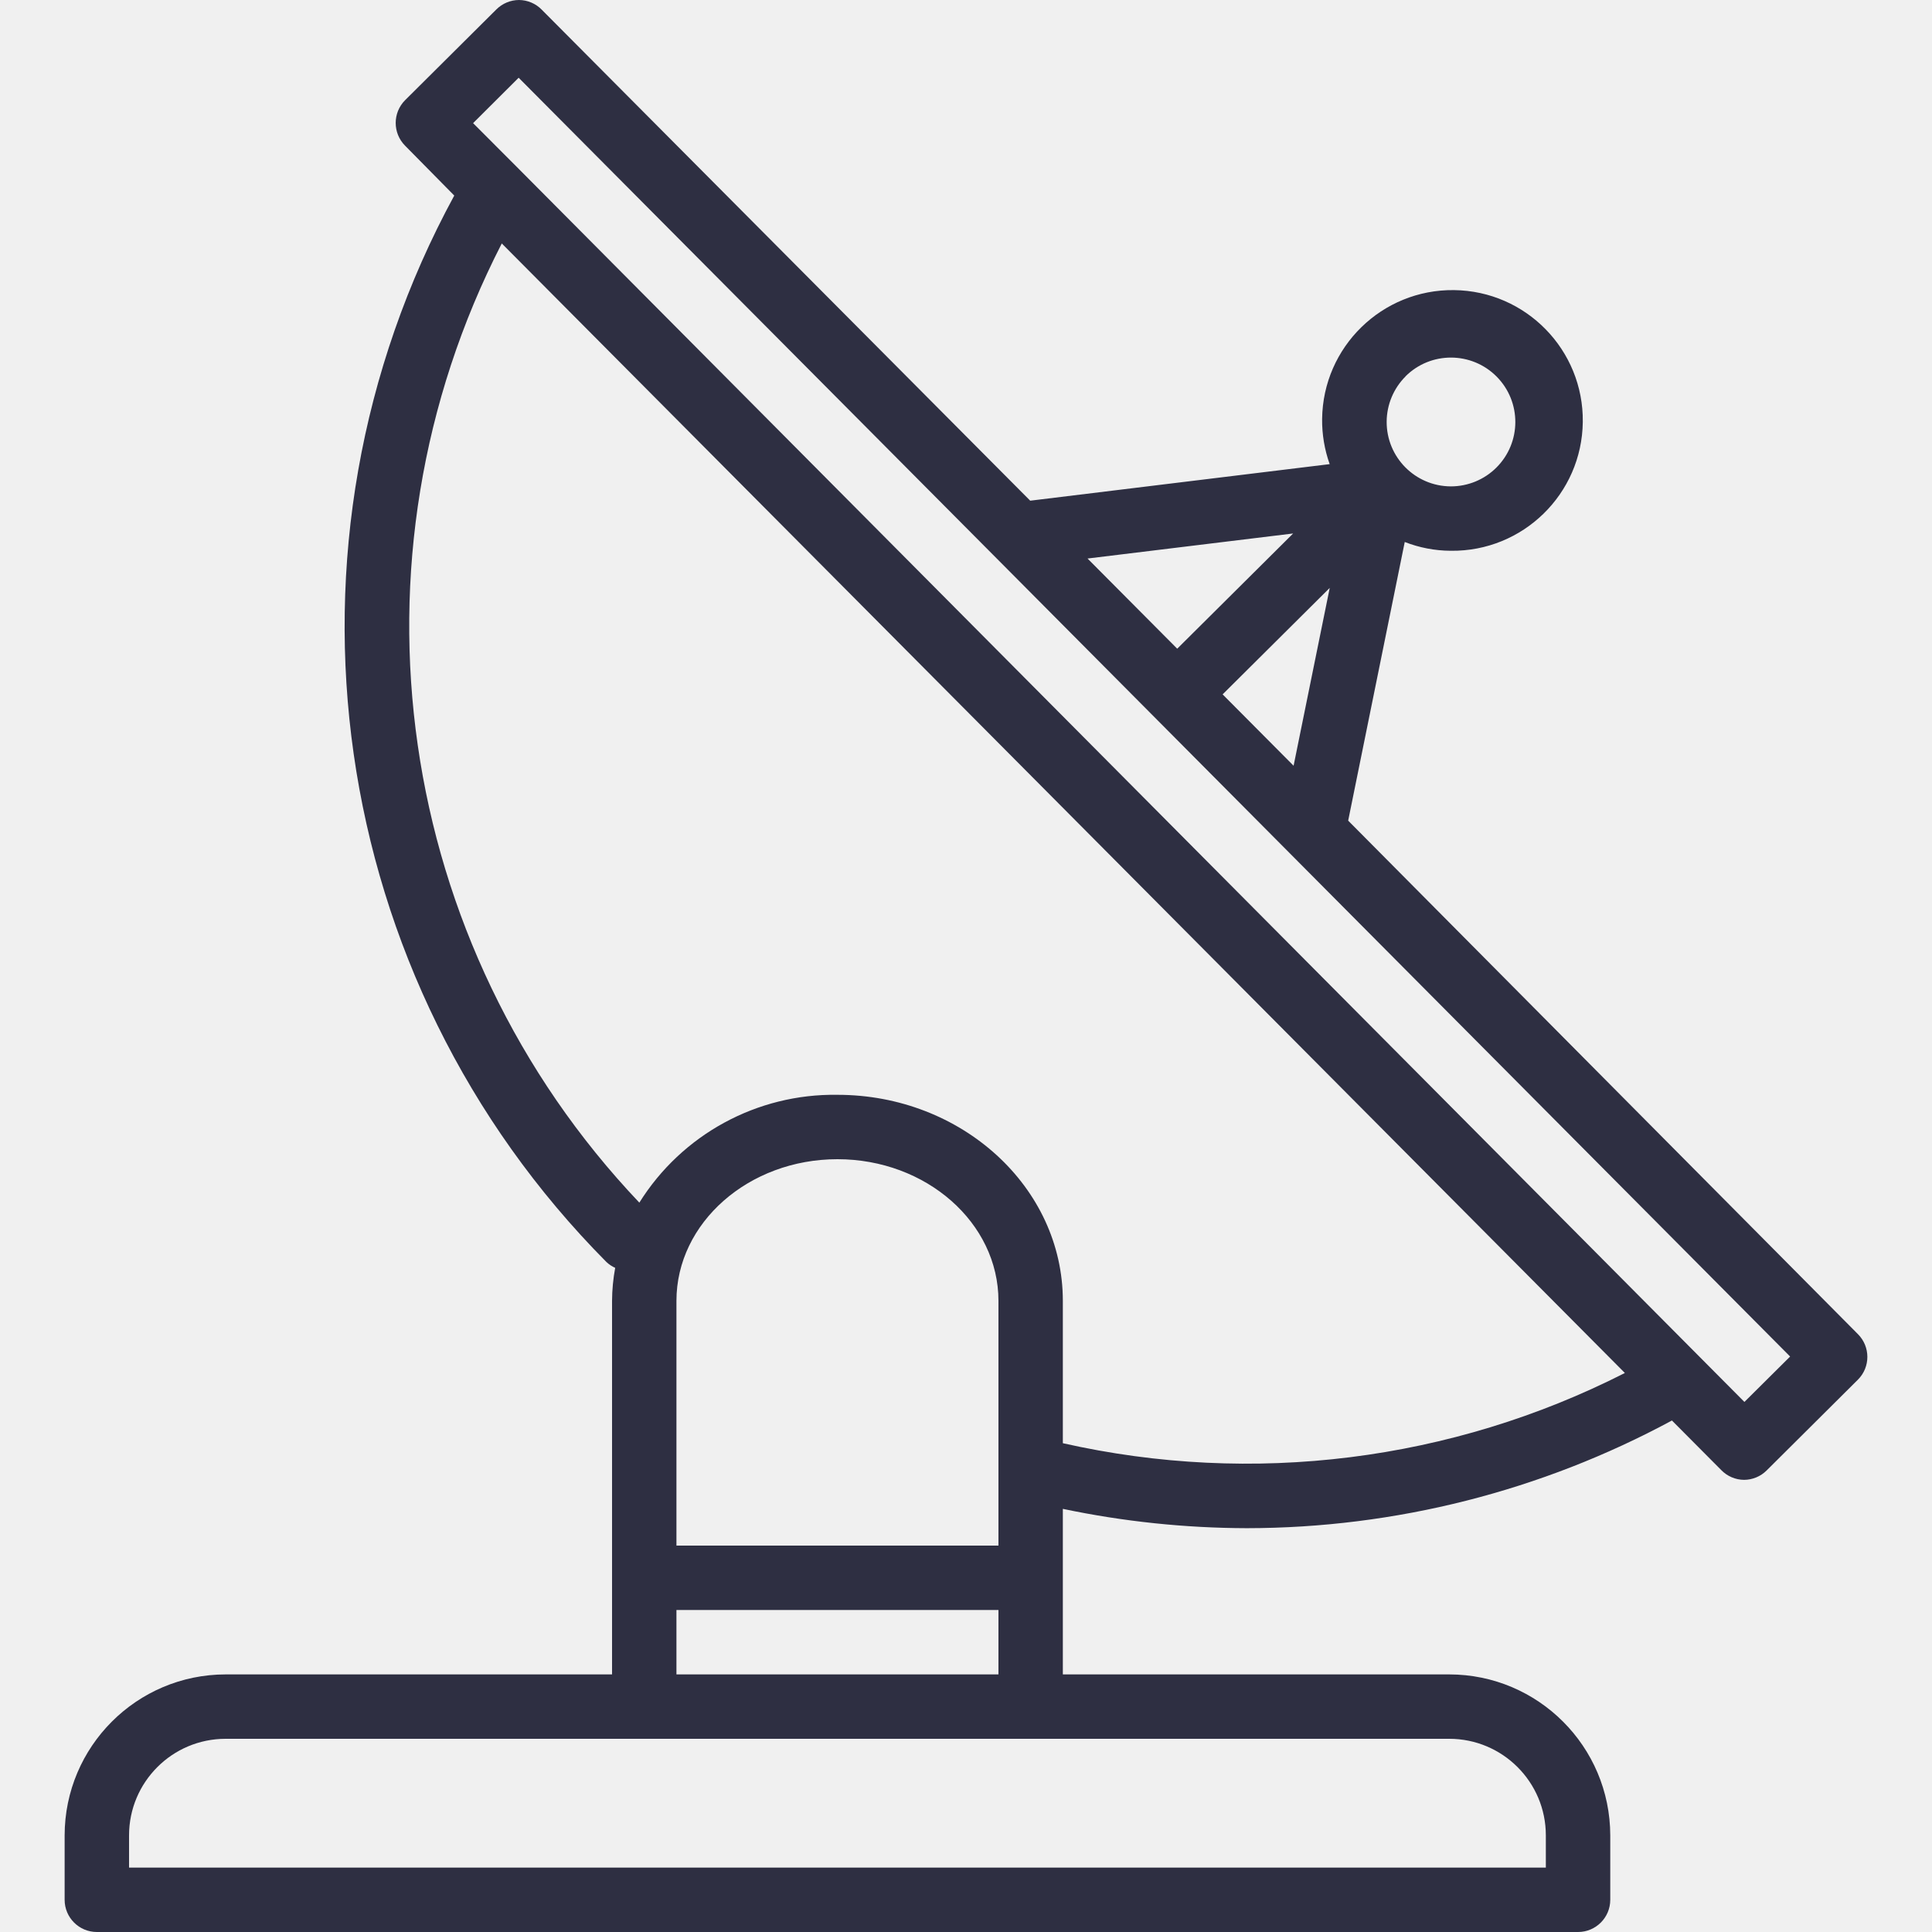
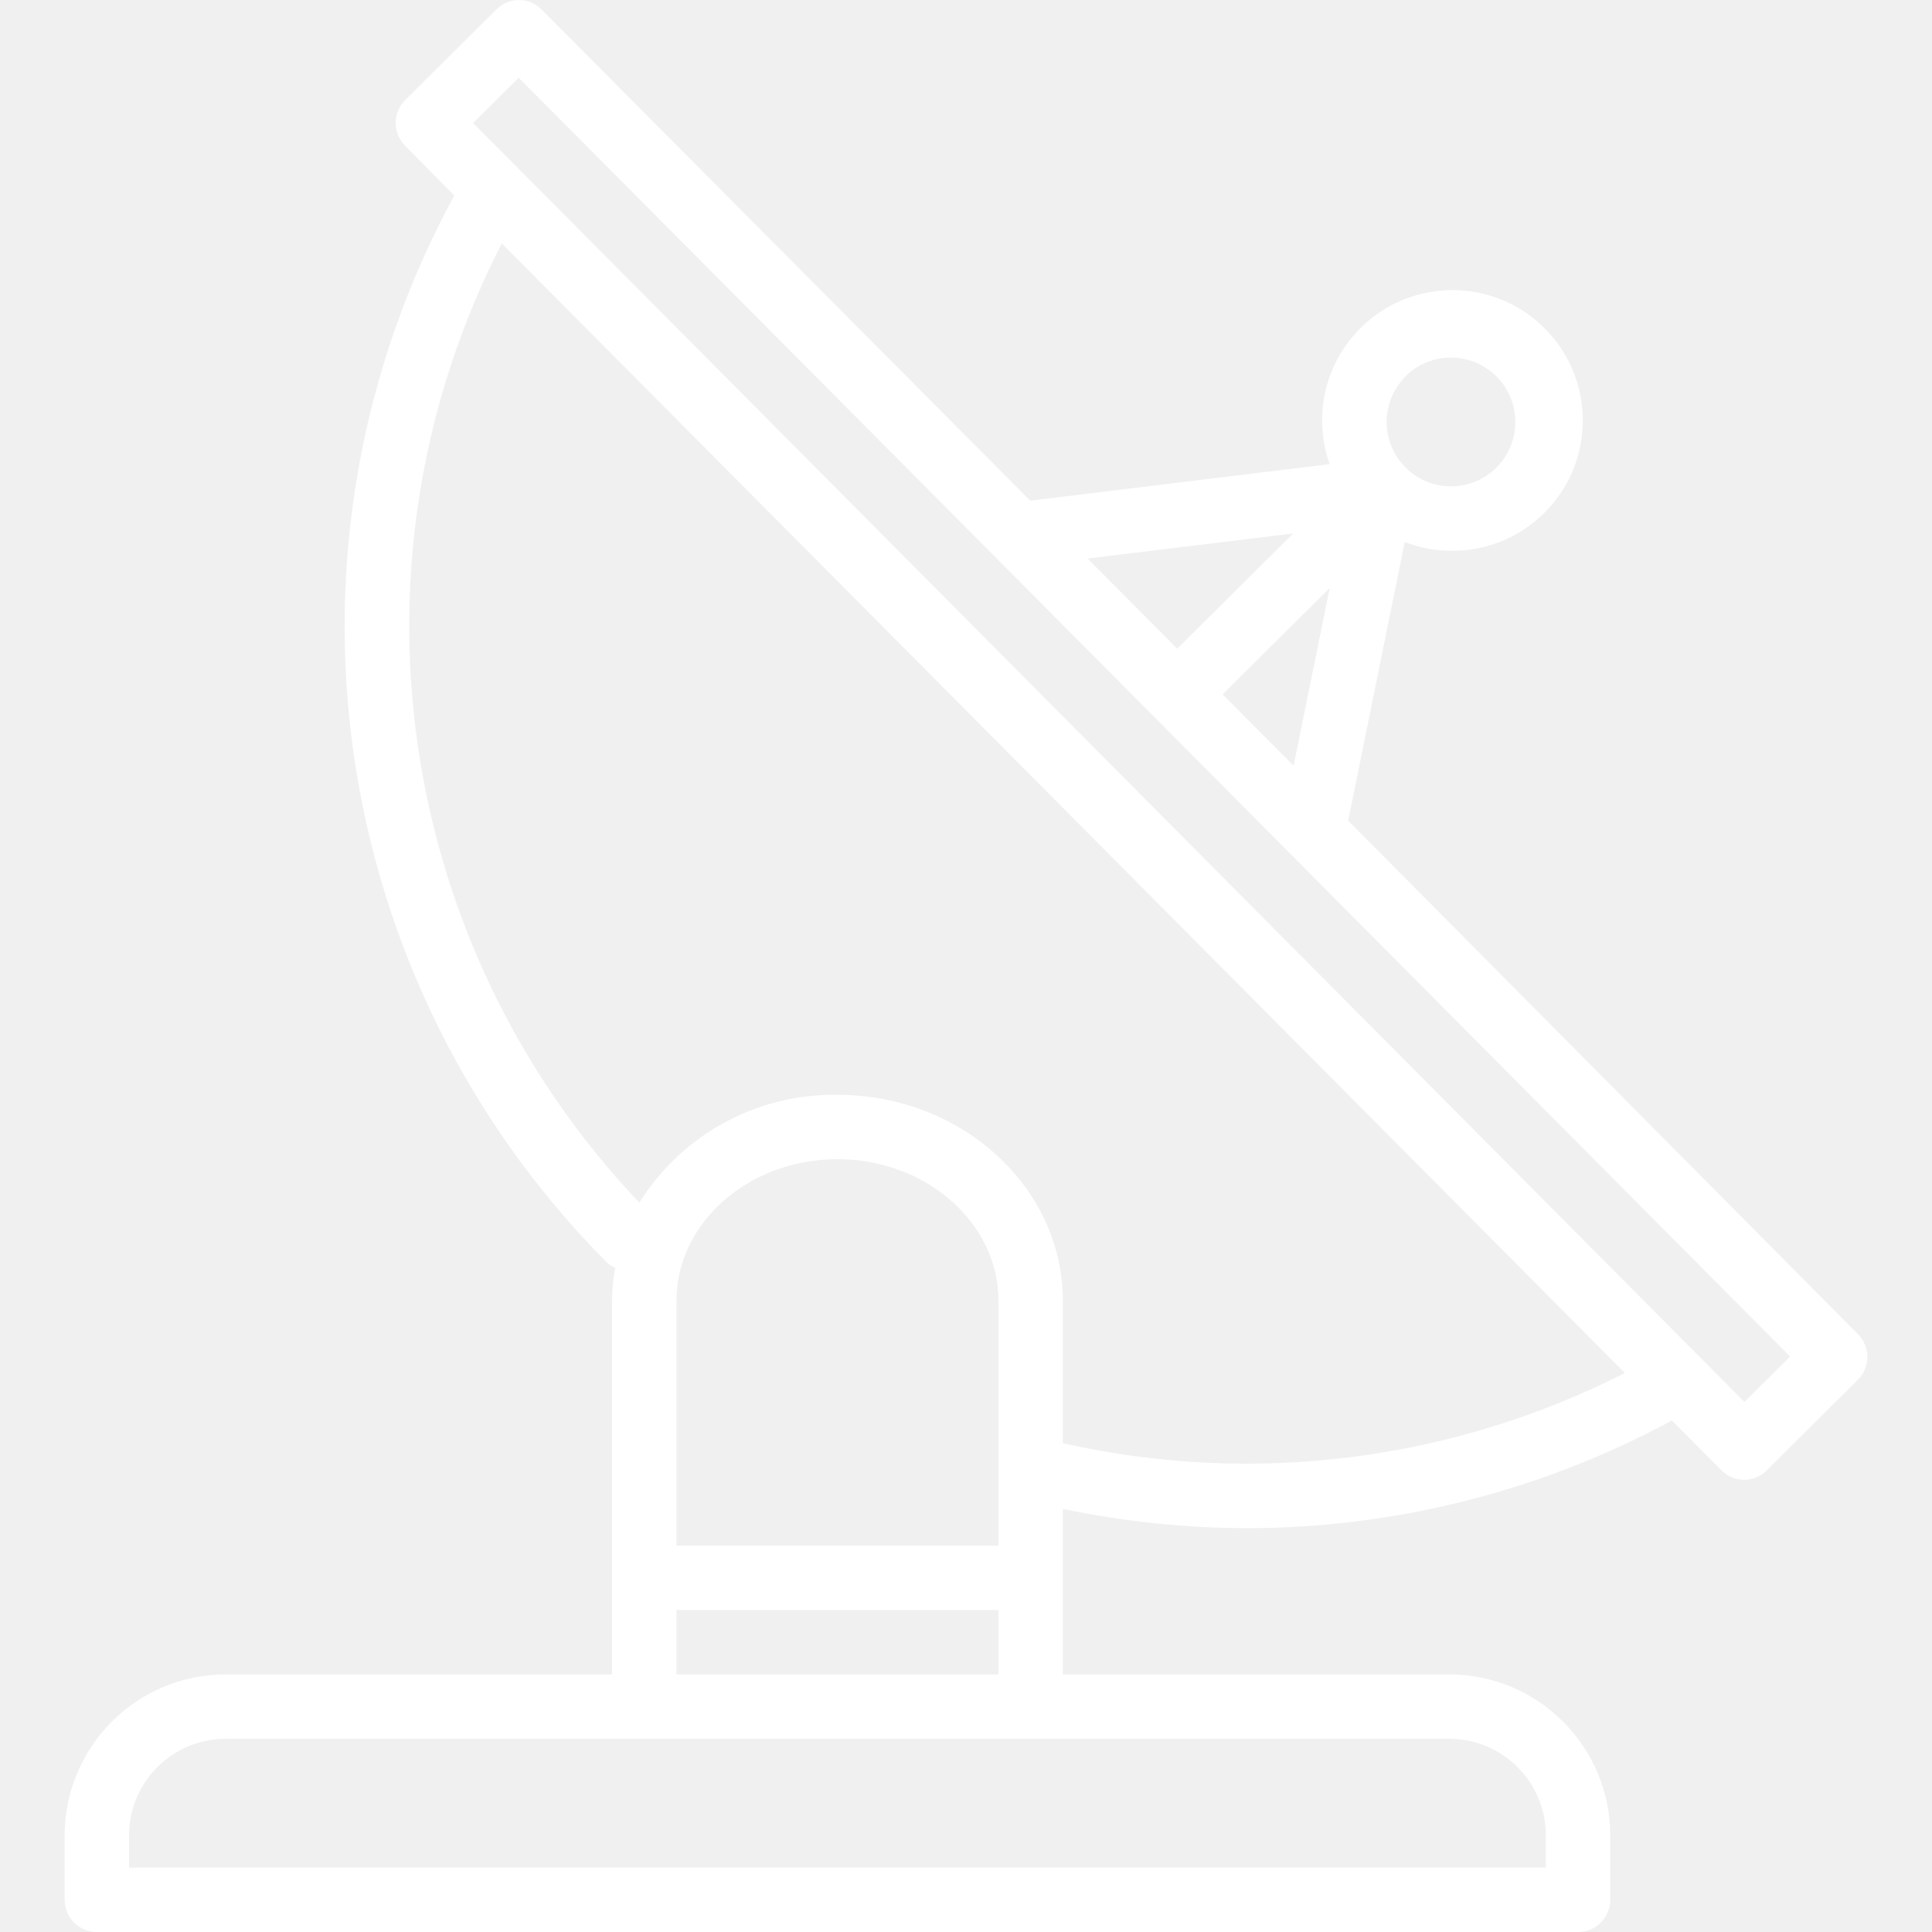
<svg xmlns="http://www.w3.org/2000/svg" width="64" height="64" viewBox="0 0 64 64" fill="none">
-   <path d="M61.546 44.195L44.66 27.185L46.534 17.954C47.018 18.143 47.532 18.242 48.051 18.245H48.064C50.448 18.273 52.404 16.363 52.432 13.979C52.461 11.594 50.55 9.638 48.166 9.61C45.781 9.582 43.825 11.492 43.797 13.877C43.791 14.387 43.876 14.894 44.047 15.375L34.127 16.586L17.945 0.32C17.747 0.117 17.476 0.002 17.192 0C16.912 0.001 16.644 0.113 16.445 0.31L13.42 3.318C13.004 3.735 13.004 4.41 13.42 4.827L15.048 6.478C8.742 18.074 10.79 32.434 20.087 41.804C20.172 41.885 20.271 41.951 20.379 41.999C20.312 42.36 20.277 42.726 20.275 43.093V55.467H7.475C4.531 55.47 2.145 57.856 2.141 60.8V62.933C2.141 63.522 2.619 64 3.208 64H52.275C52.864 64 53.342 63.522 53.342 62.933V60.8C53.338 57.856 50.952 55.47 48.008 55.467H35.208V49.983C37.213 50.404 39.256 50.618 41.305 50.623C46.221 50.618 51.059 49.392 55.385 47.056L57.022 48.702C57.22 48.904 57.491 49.02 57.775 49.022C58.055 49.02 58.323 48.909 58.521 48.712L61.546 45.703C61.963 45.287 61.963 44.612 61.546 44.195ZM46.56 12.466C47.395 11.635 48.746 11.639 49.577 12.474C50.407 13.31 50.404 14.66 49.568 15.491C49.169 15.889 48.627 16.112 48.063 16.112H48.057C46.879 16.106 45.929 15.146 45.935 13.968C45.938 13.404 46.164 12.864 46.564 12.466H46.56ZM44.049 19.475L42.852 25.366L40.501 23.002L44.049 19.475ZM42.837 17.672L38.997 21.489L36.026 18.502L42.837 17.672ZM48.008 57.6C49.776 57.6 51.208 59.033 51.208 60.8V61.867H4.275V60.8C4.275 59.033 5.707 57.6 7.475 57.6H48.008ZM33.075 53.333V55.467H22.408V53.333H33.075ZM22.408 51.2V43.093C22.408 40.506 24.801 38.4 27.741 38.4C30.682 38.4 33.075 40.506 33.075 43.093V51.2H22.408ZM35.208 47.808V43.093C35.208 39.329 31.859 36.267 27.741 36.267C25.079 36.226 22.59 37.581 21.179 39.839C13.064 31.291 11.236 18.549 16.622 8.065L53.826 45.482C48.081 48.404 41.495 49.227 35.208 47.808ZM57.786 46.441L56.283 44.929L17.181 5.591L15.672 4.079L17.181 2.575L33.051 18.534C33.059 18.534 33.063 18.548 33.071 18.554L59.3 44.937L57.786 46.441Z" fill="#2E2F42" />
-   <path id="M27.7511 40.5333H27.7415C25.9742 40.5306 24.5394 41.9612 24.5367 43.7285C24.534 45.4958 25.9646 46.9306 27.7319 46.9333H27.7415C29.5088 46.936 30.9436 45.5054 30.9463 43.7381C30.9489 41.9708 29.5184 40.536 27.7511 40.5333ZM28.4978 44.4896C28.297 44.6893 28.0248 44.801 27.7415 44.8C27.1524 44.7969 26.6774 44.3169 26.6804 43.7278C26.6819 43.4458 26.795 43.176 26.9948 42.977C27.1934 42.7796 27.4615 42.6681 27.7415 42.6666C28.3306 42.6697 28.8056 43.1497 28.8026 43.7388C28.8011 44.0208 28.688 44.2906 28.4882 44.4896H28.4978Z" fill="#4D5AE5" />
+   <path d="M61.546 44.195L44.66 27.185L46.534 17.954C47.018 18.143 47.532 18.242 48.051 18.245H48.064C50.448 18.273 52.404 16.363 52.432 13.979C52.461 11.594 50.55 9.638 48.166 9.61C45.781 9.582 43.825 11.492 43.797 13.877C43.791 14.387 43.876 14.894 44.047 15.375L34.127 16.586L17.945 0.32C17.747 0.117 17.476 0.002 17.192 0C16.912 0.001 16.644 0.113 16.445 0.31L13.42 3.318C13.004 3.735 13.004 4.41 13.42 4.827L15.048 6.478C8.742 18.074 10.79 32.434 20.087 41.804C20.172 41.885 20.271 41.951 20.379 41.999C20.312 42.36 20.277 42.726 20.275 43.093V55.467H7.475C4.531 55.47 2.145 57.856 2.141 60.8V62.933C2.141 63.522 2.619 64 3.208 64H52.275C52.864 64 53.342 63.522 53.342 62.933V60.8C53.338 57.856 50.952 55.47 48.008 55.467H35.208V49.983C37.213 50.404 39.256 50.618 41.305 50.623C46.221 50.618 51.059 49.392 55.385 47.056L57.022 48.702C57.22 48.904 57.491 49.02 57.775 49.022C58.055 49.02 58.323 48.909 58.521 48.712L61.546 45.703C61.963 45.287 61.963 44.612 61.546 44.195ZM46.56 12.466C47.395 11.635 48.746 11.639 49.577 12.474C50.407 13.31 50.404 14.66 49.568 15.491C49.169 15.889 48.627 16.112 48.063 16.112H48.057C46.879 16.106 45.929 15.146 45.935 13.968C45.938 13.404 46.164 12.864 46.564 12.466H46.56ZM44.049 19.475L42.852 25.366L40.501 23.002L44.049 19.475ZM42.837 17.672L38.997 21.489L36.026 18.502L42.837 17.672ZM48.008 57.6C49.776 57.6 51.208 59.033 51.208 60.8V61.867H4.275V60.8C4.275 59.033 5.707 57.6 7.475 57.6H48.008ZM33.075 53.333V55.467H22.408V53.333H33.075ZM22.408 51.2V43.093C22.408 40.506 24.801 38.4 27.741 38.4C30.682 38.4 33.075 40.506 33.075 43.093V51.2H22.408ZM35.208 47.808V43.093C35.208 39.329 31.859 36.267 27.741 36.267C25.079 36.226 22.59 37.581 21.179 39.839C13.064 31.291 11.236 18.549 16.622 8.065L53.826 45.482C48.081 48.404 41.495 49.227 35.208 47.808ZM57.786 46.441L56.283 44.929L17.181 5.591L15.672 4.079L17.181 2.575L33.051 18.534C33.059 18.534 33.063 18.548 33.071 18.554L59.3 44.937L57.786 46.441Z" fill="white" />
+   <path id="M27.7511 40.5333H27.7415C25.9742 40.5306 24.5394 41.9612 24.5367 43.7285C24.534 45.4958 25.9646 46.9306 27.7319 46.9333H27.7415C29.5088 46.936 30.9436 45.5054 30.9463 43.7381C30.9489 41.9708 29.5184 40.536 27.7511 40.5333ZM28.4978 44.4896C28.297 44.6893 28.0248 44.801 27.7415 44.8C27.1524 44.7969 26.6774 44.3169 26.6804 43.7278C26.6819 43.4458 26.795 43.176 26.9948 42.977C27.1934 42.7796 27.4615 42.6681 27.7415 42.6666C28.3306 42.6697 28.8056 43.1497 28.8026 43.7388C28.8011 44.0208 28.688 44.2906 28.4882 44.4896H28.4978Z" fill="white" />
</svg>
